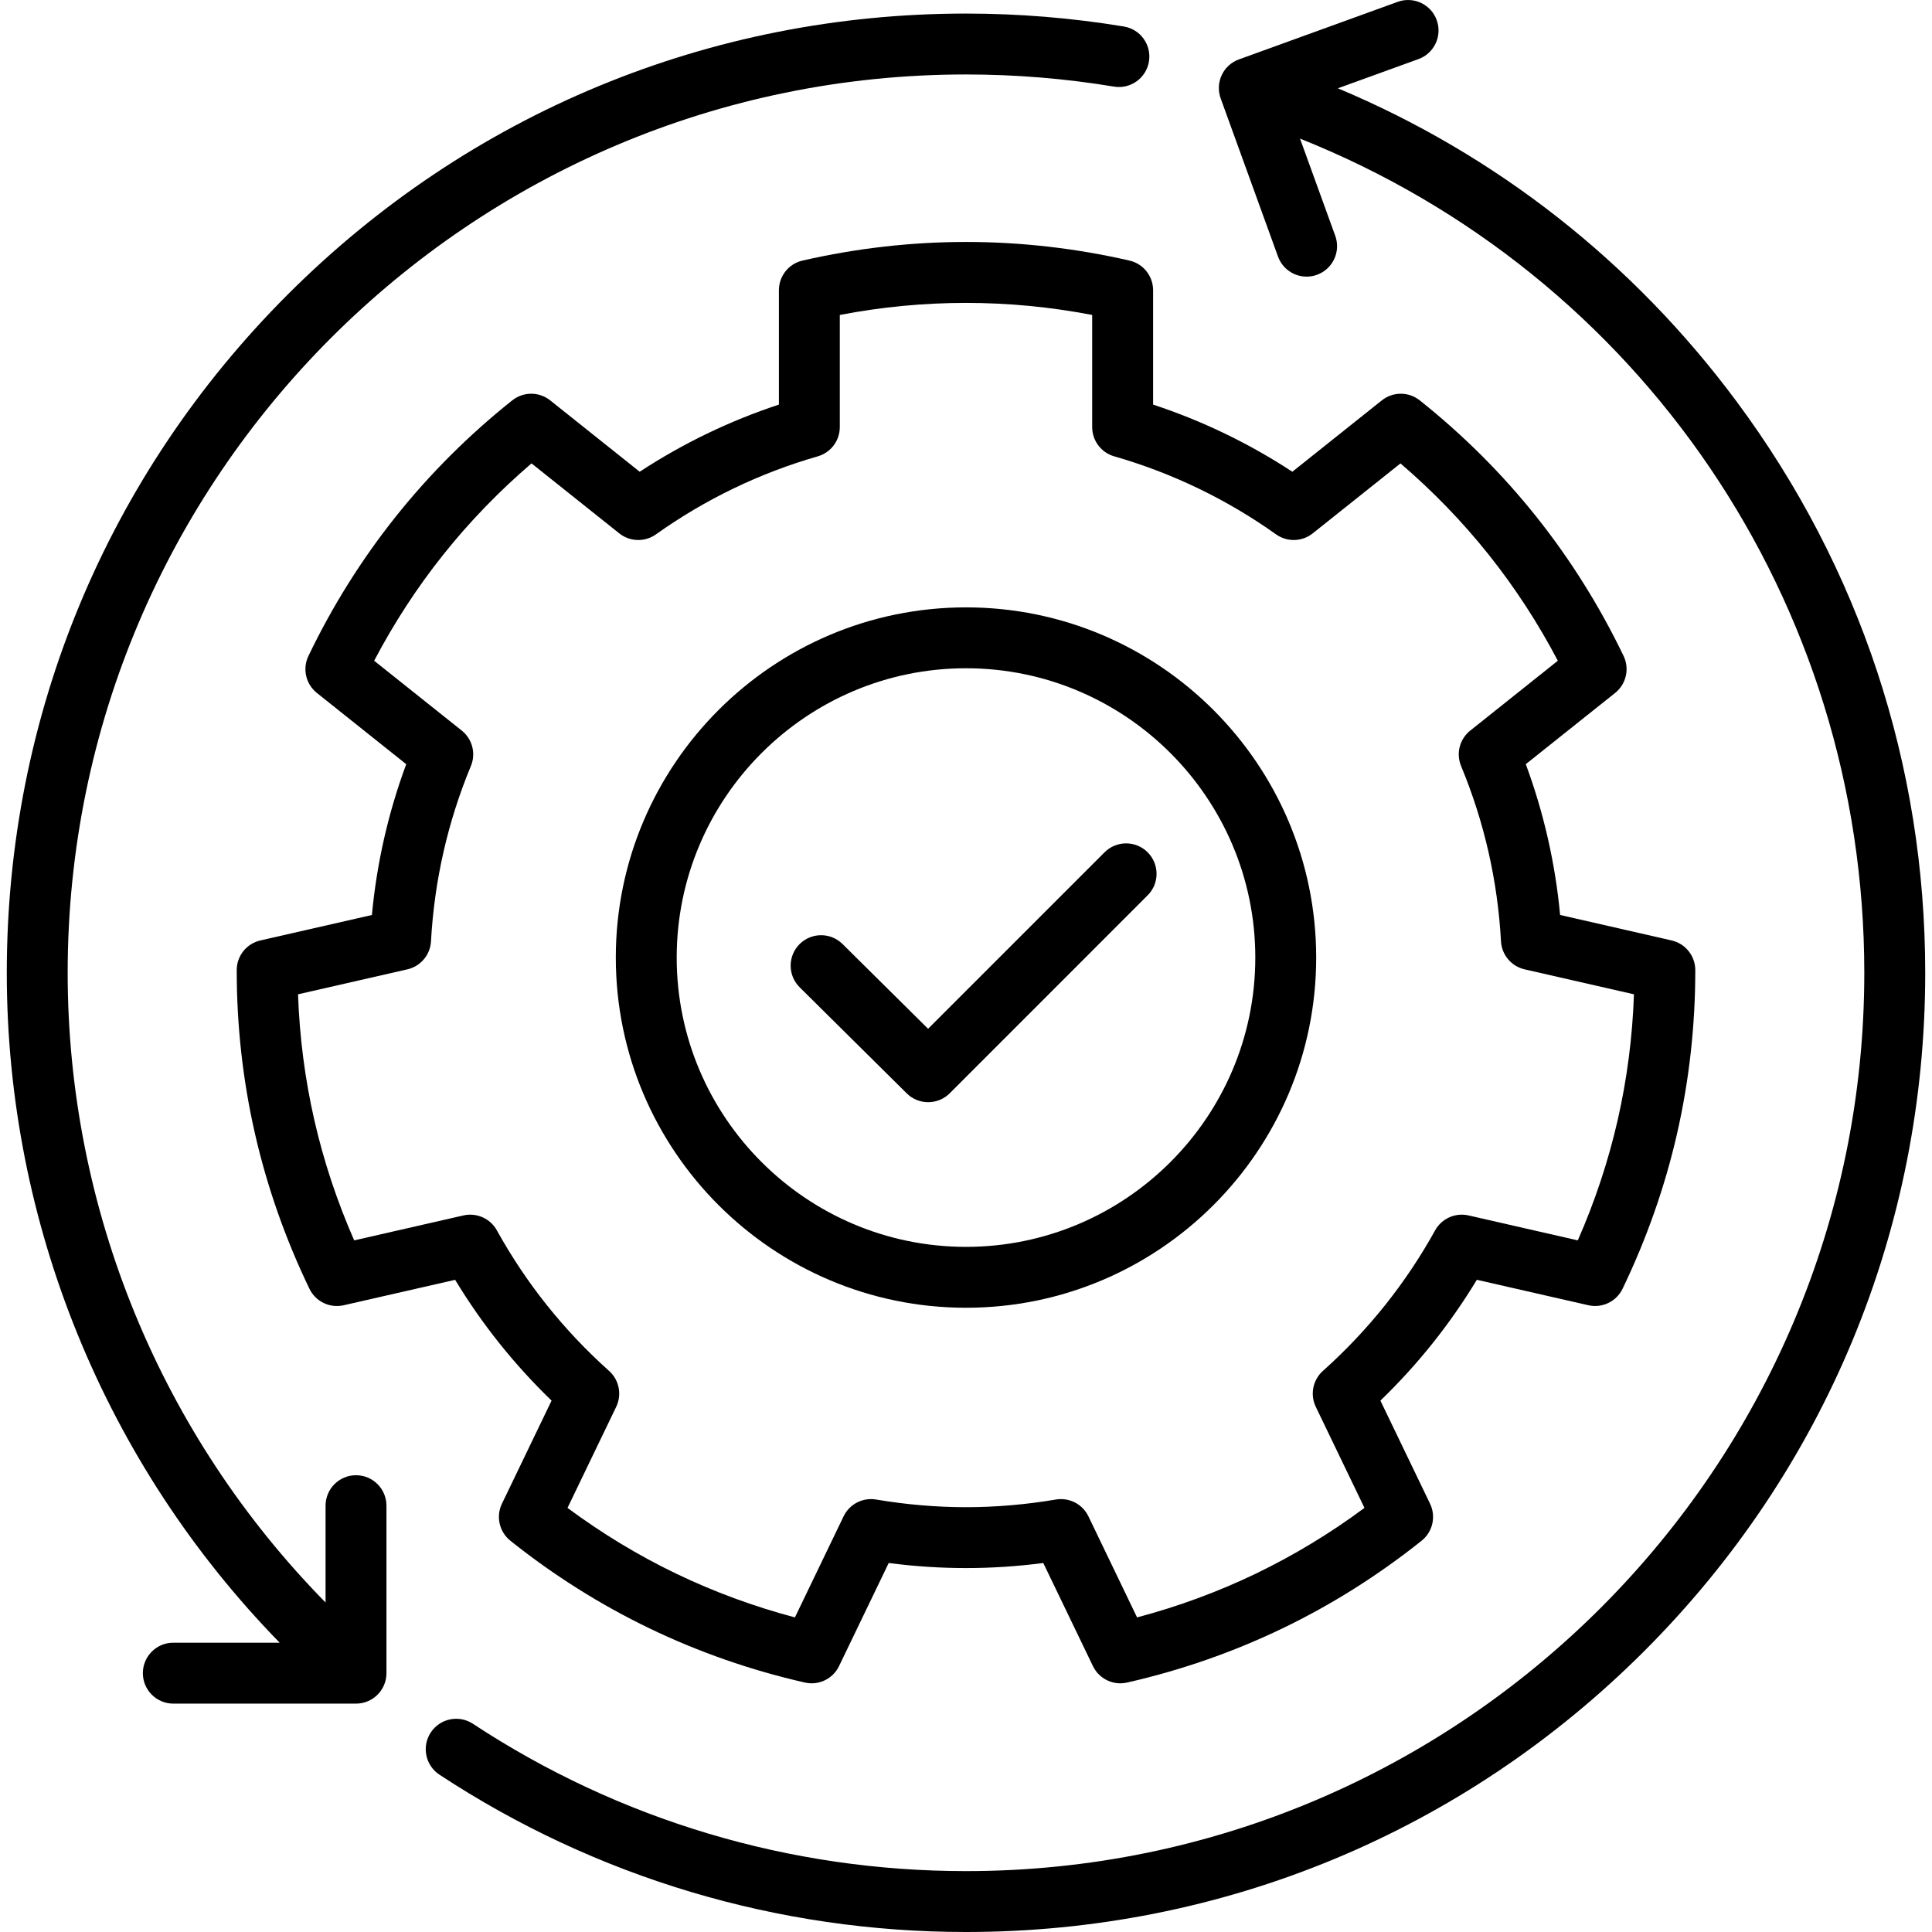
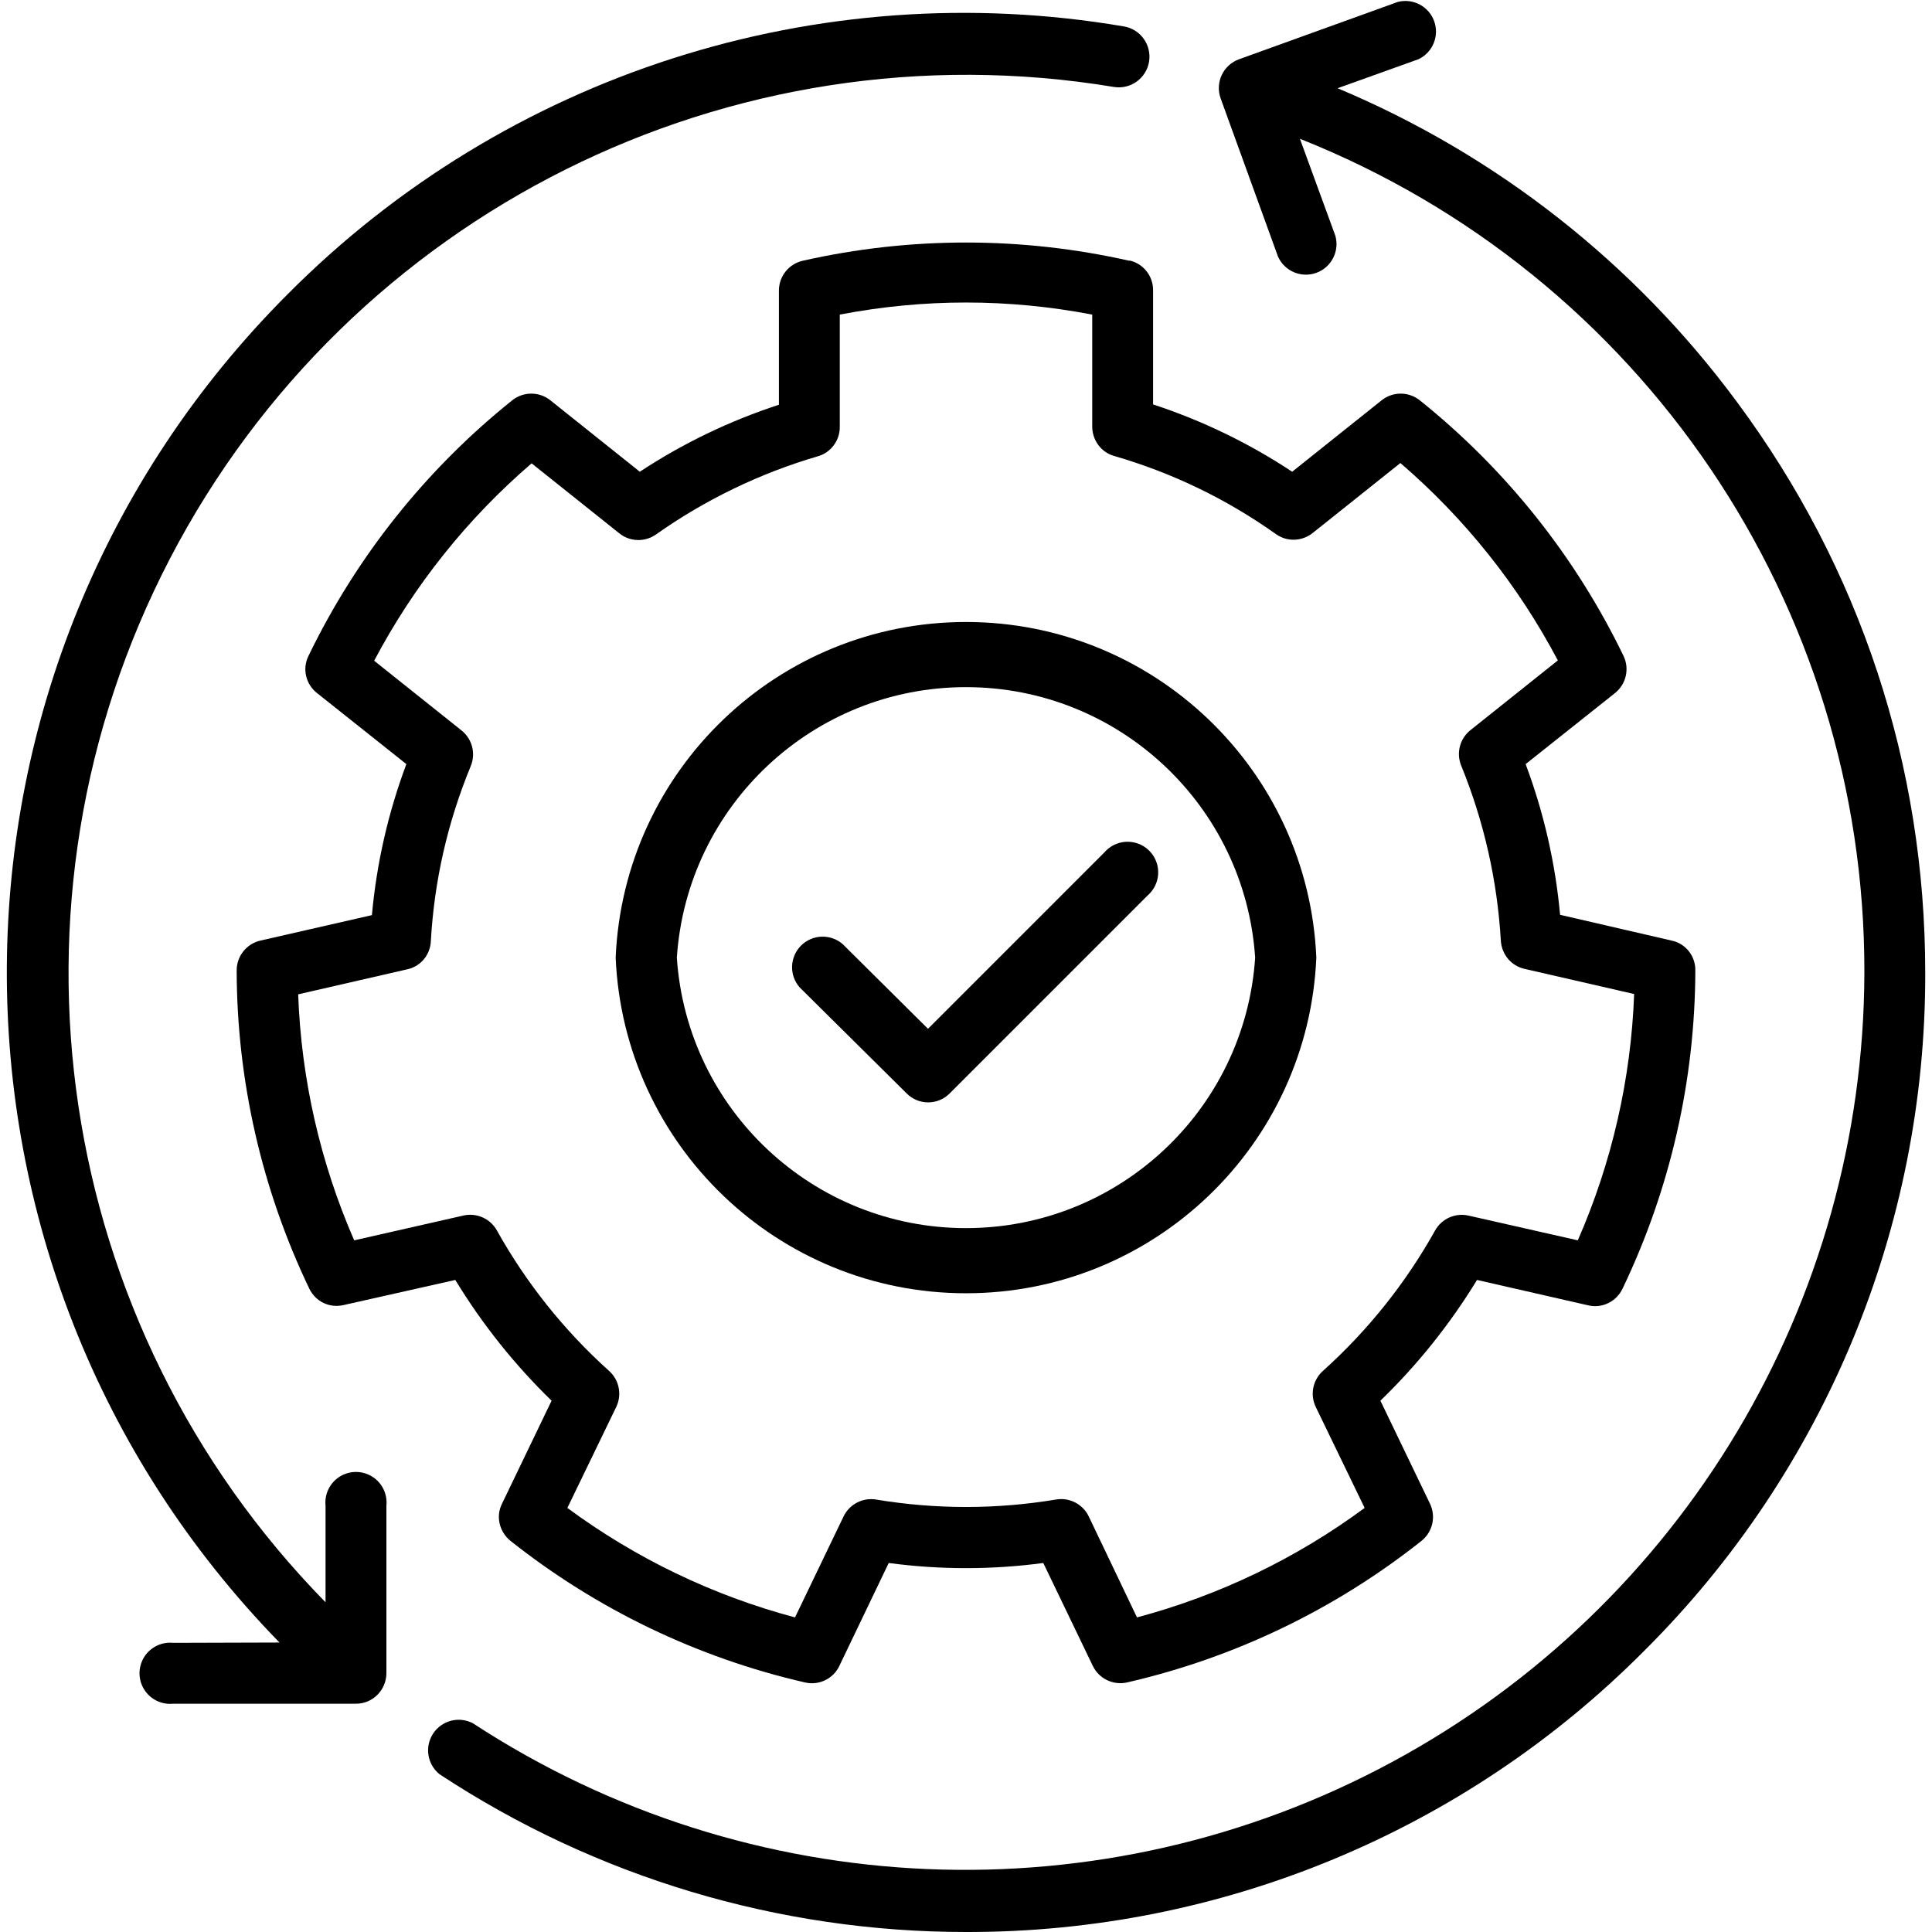
- <svg xmlns="http://www.w3.org/2000/svg" width="60" height="60" viewBox="0 0 60 60" aria-hidden="true">
-   <g transform="translate(0.2107 0)">
-     <g transform="translate(7.141 7.5141)">
-       <path fill="currentColor" fill-rule="nonzero" d="M27.724 0.578 C26.05 0.194 24.342 0 22.648 0 C20.954 0 19.246 0.195 17.572 0.578 C17.142 0.676 16.838 1.059 16.838 1.5 L16.838 5.051 C15.311 5.555 13.862 6.254 12.514 7.136 L9.735 4.92 C9.39 4.645 8.901 4.645 8.556 4.92 C7.212 5.99 5.996 7.204 4.94 8.528 C3.883 9.853 2.97 11.309 2.227 12.857 C2.036 13.255 2.145 13.731 2.489 14.006 L5.264 16.219 C4.705 17.727 4.348 19.296 4.198 20.902 L0.735 21.692 C0.305 21.79 0 22.172 0 22.613 C-0.001 24.331 0.189 26.04 0.566 27.691 C0.943 29.342 1.512 30.964 2.259 32.511 C2.451 32.908 2.891 33.12 3.321 33.022 L6.783 32.232 C7.615 33.607 8.619 34.865 9.778 35.983 L8.236 39.185 C8.045 39.582 8.154 40.059 8.498 40.334 C9.841 41.407 11.295 42.323 12.821 43.057 C14.347 43.793 15.97 44.358 17.645 44.739 C18.075 44.837 18.515 44.625 18.706 44.227 L20.248 41.026 C21.857 41.236 23.44 41.236 25.048 41.026 L26.59 44.227 C26.75 44.56 27.085 44.763 27.442 44.763 C27.511 44.763 27.581 44.755 27.652 44.739 C29.327 44.358 30.95 43.792 32.476 43.057 C34.002 42.323 35.456 41.406 36.798 40.334 C37.143 40.059 37.251 39.582 37.06 39.185 L35.518 35.983 C36.678 34.864 37.681 33.607 38.513 32.231 L41.975 33.021 C42.405 33.119 42.846 32.907 43.038 32.511 C43.784 30.963 44.354 29.342 44.731 27.691 C45.108 26.039 45.298 24.331 45.297 22.613 C45.296 22.172 44.991 21.79 44.561 21.692 L41.099 20.901 C40.949 19.296 40.591 17.726 40.033 16.218 L42.807 14.006 C43.152 13.731 43.261 13.254 43.07 12.857 C42.326 11.309 41.413 9.852 40.357 8.528 C39.301 7.203 38.084 5.989 36.74 4.92 C36.395 4.645 35.907 4.645 35.562 4.92 L32.783 7.136 C31.435 6.253 29.985 5.554 28.459 5.051 L28.459 1.5 C28.459 1.059 28.154 0.676 27.724 0.578 Z M32.279 9.082 C32.622 9.326 33.087 9.313 33.416 9.05 L36.141 6.878 C37.146 7.737 38.064 8.687 38.878 9.707 C39.692 10.728 40.413 11.835 41.028 13.006 L38.308 15.175 C37.978 15.438 37.862 15.887 38.024 16.277 C38.743 18.009 39.16 19.84 39.263 21.72 C39.286 22.141 39.586 22.496 39.997 22.59 L43.392 23.365 C43.347 24.687 43.177 25.997 42.887 27.27 C42.596 28.542 42.181 29.796 41.648 31.007 L38.255 30.232 C37.844 30.139 37.421 30.328 37.217 30.696 C36.308 32.338 35.136 33.806 33.733 35.06 C33.419 35.341 33.329 35.796 33.511 36.176 L35.023 39.315 C33.961 40.103 32.831 40.787 31.655 41.354 C30.479 41.92 29.24 42.377 27.961 42.716 L26.45 39.577 C26.29 39.246 25.957 39.042 25.598 39.042 C25.546 39.042 25.493 39.046 25.44 39.055 C24.506 39.213 23.567 39.293 22.648 39.293 C21.73 39.293 20.791 39.213 19.856 39.055 C19.44 38.985 19.029 39.198 18.847 39.577 L17.335 42.716 C16.057 42.377 14.817 41.92 13.641 41.354 C12.465 40.788 11.335 40.103 10.273 39.315 L11.785 36.176 C11.968 35.796 11.877 35.341 11.563 35.06 C10.16 33.806 8.988 32.338 8.079 30.696 C7.876 30.328 7.452 30.139 7.042 30.232 L3.648 31.007 C3.116 29.796 2.7 28.542 2.41 27.27 C2.119 25.997 1.95 24.687 1.904 23.365 L5.299 22.59 C5.71 22.496 6.01 22.141 6.033 21.72 C6.137 19.84 6.553 18.008 7.272 16.276 C7.434 15.887 7.318 15.438 6.989 15.175 L4.268 13.006 C4.883 11.835 5.604 10.728 6.418 9.707 C7.232 8.687 8.151 7.737 9.155 6.877 L11.88 9.05 C12.21 9.313 12.674 9.326 13.018 9.082 C14.551 7.991 16.242 7.176 18.045 6.658 C18.45 6.541 18.729 6.171 18.729 5.749 L18.729 2.267 C21.326 1.768 23.97 1.768 26.567 2.267 L26.567 5.749 C26.567 6.171 26.846 6.542 27.252 6.658 C29.054 7.176 30.745 7.991 32.279 9.082 Z" />
-     </g>
-     <g transform="translate(18.9138 18.8624)">
-       <path fill="currentColor" fill-rule="nonzero" d="M0 10.876 C0 16.872 4.879 21.751 10.876 21.751 C16.872 21.751 21.751 16.872 21.751 10.876 C21.751 4.879 16.872 0 10.876 0 C4.879 0 0 4.879 0 10.876 Z M19.86 10.876 C19.86 15.829 15.829 19.86 10.876 19.86 C5.922 19.86 1.891 15.829 1.891 10.876 C1.891 5.922 5.922 1.891 10.876 1.891 C15.829 1.891 19.86 5.922 19.86 10.876 Z" />
-     </g>
-     <g transform="translate(24.3439 26.1916)">
-       <path fill="currentColor" fill-rule="nonzero" d="M1.611 3.126 C1.24 2.759 0.642 2.761 0.274 3.132 C-0.094 3.503 -0.091 4.102 0.28 4.47 L3.605 7.764 C3.789 7.947 4.03 8.038 4.271 8.038 C4.513 8.038 4.755 7.946 4.94 7.761 L11.086 1.614 C11.456 1.245 11.456 0.646 11.086 0.277 C10.717 -0.092 10.118 -0.092 9.749 0.277 L4.268 5.758 L1.611 3.126 Z" />
-     </g>
-     <g transform="translate(13.0108 0)">
-       <path fill="currentColor" fill-rule="nonzero" d="M26.468 7.968 C26.608 8.352 26.97 8.591 27.357 8.591 C27.464 8.591 27.573 8.573 27.679 8.534 C28.17 8.356 28.424 7.814 28.246 7.323 L27.152 4.305 C37.712 8.517 44.676 18.69 44.676 30.211 C44.676 45.594 32.161 58.109 16.779 58.109 C11.309 58.109 6.014 56.527 1.466 53.534 C1.029 53.247 0.443 53.368 0.156 53.804 C-0.131 54.241 -0.01 54.827 0.426 55.114 C5.284 58.311 10.939 60 16.779 60 C24.735 60 32.216 56.901 37.843 51.275 C43.469 45.648 46.568 38.168 46.568 30.211 C46.568 23.77 44.545 17.639 40.719 12.481 C37.495 8.134 33.246 4.805 28.327 2.742 L30.83 1.835 C31.321 1.657 31.575 1.115 31.397 0.624 C31.219 0.133 30.677 -0.121 30.186 0.057 L25.254 1.845 C25.018 1.93 24.826 2.106 24.72 2.333 C24.614 2.56 24.602 2.82 24.688 3.056 L26.468 7.968 Z" />
-     </g>
-     <g transform="translate(0 0.4214)">
-       <path fill="currentColor" fill-rule="nonzero" d="M5.171 50.594 C4.649 50.594 4.226 51.018 4.226 51.54 C4.226 52.062 4.649 52.486 5.171 52.486 L10.845 52.486 C11.368 52.486 11.791 52.062 11.791 51.54 L11.791 46.339 C11.791 45.817 11.368 45.393 10.845 45.393 C10.323 45.393 9.9 45.817 9.9 46.339 L9.9 49.346 C4.788 44.146 1.891 37.134 1.891 29.789 C1.891 14.406 14.406 1.891 29.789 1.891 C31.33 1.891 32.876 2.018 34.384 2.268 C34.897 2.354 35.386 2.005 35.471 1.489 C35.556 0.974 35.208 0.487 34.693 0.402 C33.083 0.135 31.434 0 29.789 0 C21.832 0 14.351 3.099 8.725 8.725 C3.099 14.351 0 21.832 0 29.789 C0 37.595 3.064 45.05 8.475 50.594 L5.171 50.594 Z" />
-     </g>
-   </g>
+ <svg xmlns="http://www.w3.org/2000/svg" width="60" height="60" aria-hidden="true" viewBox="0 0 60 60">
+   <path fill="currentColor" d="M35.08 8.1a23 23 0 0 0-10.16 0 .95.95 0 0 0-.73.91v3.56a18 18 0 0 0-4.32 2.08l-2.78-2.22a.95.95 0 0 0-1.18 0 23 23 0 0 0-6.33 7.94c-.2.4-.08.88.26 1.15l2.78 2.21a18 18 0 0 0-1.07 4.69l-3.46.79a.95.95 0 0 0-.74.92 23 23 0 0 0 2.26 9.9c.2.4.63.6 1.06.5l3.47-.78a19 19 0 0 0 2.99 3.75l-1.54 3.2c-.2.4-.08.87.26 1.15a23 23 0 0 0 9.15 4.4c.43.1.87-.11 1.06-.5l1.54-3.21q2.4.32 4.8 0l1.54 3.2a.95.95 0 0 0 1.06.51 23 23 0 0 0 9.15-4.4.95.95 0 0 0 .26-1.15l-1.54-3.2a19 19 0 0 0 3-3.75l3.46.79c.43.1.87-.12 1.06-.52a23 23 0 0 0 2.26-9.9c0-.43-.3-.82-.74-.91l-3.46-.8a18 18 0 0 0-1.07-4.68l2.78-2.21a.95.95 0 0 0 .26-1.15 23 23 0 0 0-6.33-7.94.95.95 0 0 0-1.18 0l-2.78 2.22a18 18 0 0 0-4.32-2.09V9.01c0-.44-.3-.82-.73-.92m4.55 8.5c.34.24.8.23 1.14-.04l2.72-2.17a21 21 0 0 1 4.89 6.13l-2.72 2.17a.95.95 0 0 0-.28 1.1 17 17 0 0 1 1.23 5.44c.03.43.33.78.74.87l3.4.78A21 21 0 0 1 49 38.52l-3.4-.77a.95.95 0 0 0-1.03.46 17 17 0 0 1-3.48 4.36.95.95 0 0 0-.23 1.12l1.52 3.14a21 21 0 0 1-7.07 3.4l-1.5-3.14a.95.95 0 0 0-1.02-.52 17 17 0 0 1-5.58 0 .95.95 0 0 0-1.01.52l-1.51 3.14a21 21 0 0 1-7.07-3.4l1.52-3.14a.95.95 0 0 0-.23-1.12 17 17 0 0 1-3.48-4.36.95.95 0 0 0-1.04-.46l-3.39.77a21 21 0 0 1-1.74-7.64l3.4-.78c.4-.09.7-.44.72-.87q.16-2.82 1.24-5.44a.95.95 0 0 0-.28-1.1l-2.72-2.17a21 21 0 0 1 4.89-6.13l2.72 2.17c.33.27.8.28 1.14.04a17 17 0 0 1 5.03-2.43c.4-.11.68-.49.68-.9v-3.5q3.92-.75 7.84 0v3.48c0 .42.28.8.68.91q2.72.79 5.03 2.43" />
+   <path fill="currentColor" d="M19.12 29.74a10.89 10.89 0 0 0 21.76 0 10.89 10.89 0 0 0-21.76 0m19.86 0a9 9 0 0 1-17.96 0 9 9 0 0 1 17.96 0" />
+   <path fill="currentColor" d="M26.17 29.32a.95.95 0 0 0-1.34 1.34l3.33 3.3a.94.94 0 0 0 1.33 0l6.15-6.15a.95.95 0 1 0-1.34-1.34l-5.48 5.48z" />
+   <path fill="currentColor" d="M39.69 7.97a.95.95 0 0 0 1.78-.65l-1.1-3.01A27.8 27.8 0 0 1 57.9 30.2a27.93 27.93 0 0 1-43.21 23.32.95.95 0 0 0-1.04 1.58A29.7 29.7 0 0 0 30 60a29.6 29.6 0 0 0 21.06-8.73 29.6 29.6 0 0 0 8.73-21.06c0-6.44-2.02-12.57-5.85-17.73a29.7 29.7 0 0 0-12.4-9.74l2.51-.9a.95.95 0 0 0-.64-1.78l-4.93 1.78a.95.95 0 0 0-.57 1.22z" />
+   <path fill="currentColor" d="M5.38 51.02a.95.95 0 1 0 0 1.89h5.68c.52 0 .94-.43.94-.95v-5.2a.95.95 0 1 0-1.89 0v3A27.9 27.9 0 0 1 34.59 2.7.95.95 0 0 0 34.9.82 29.6 29.6 0 0 0 8.93 9.14a29.8 29.8 0 0 0-.25 41.87z" />
</svg>
